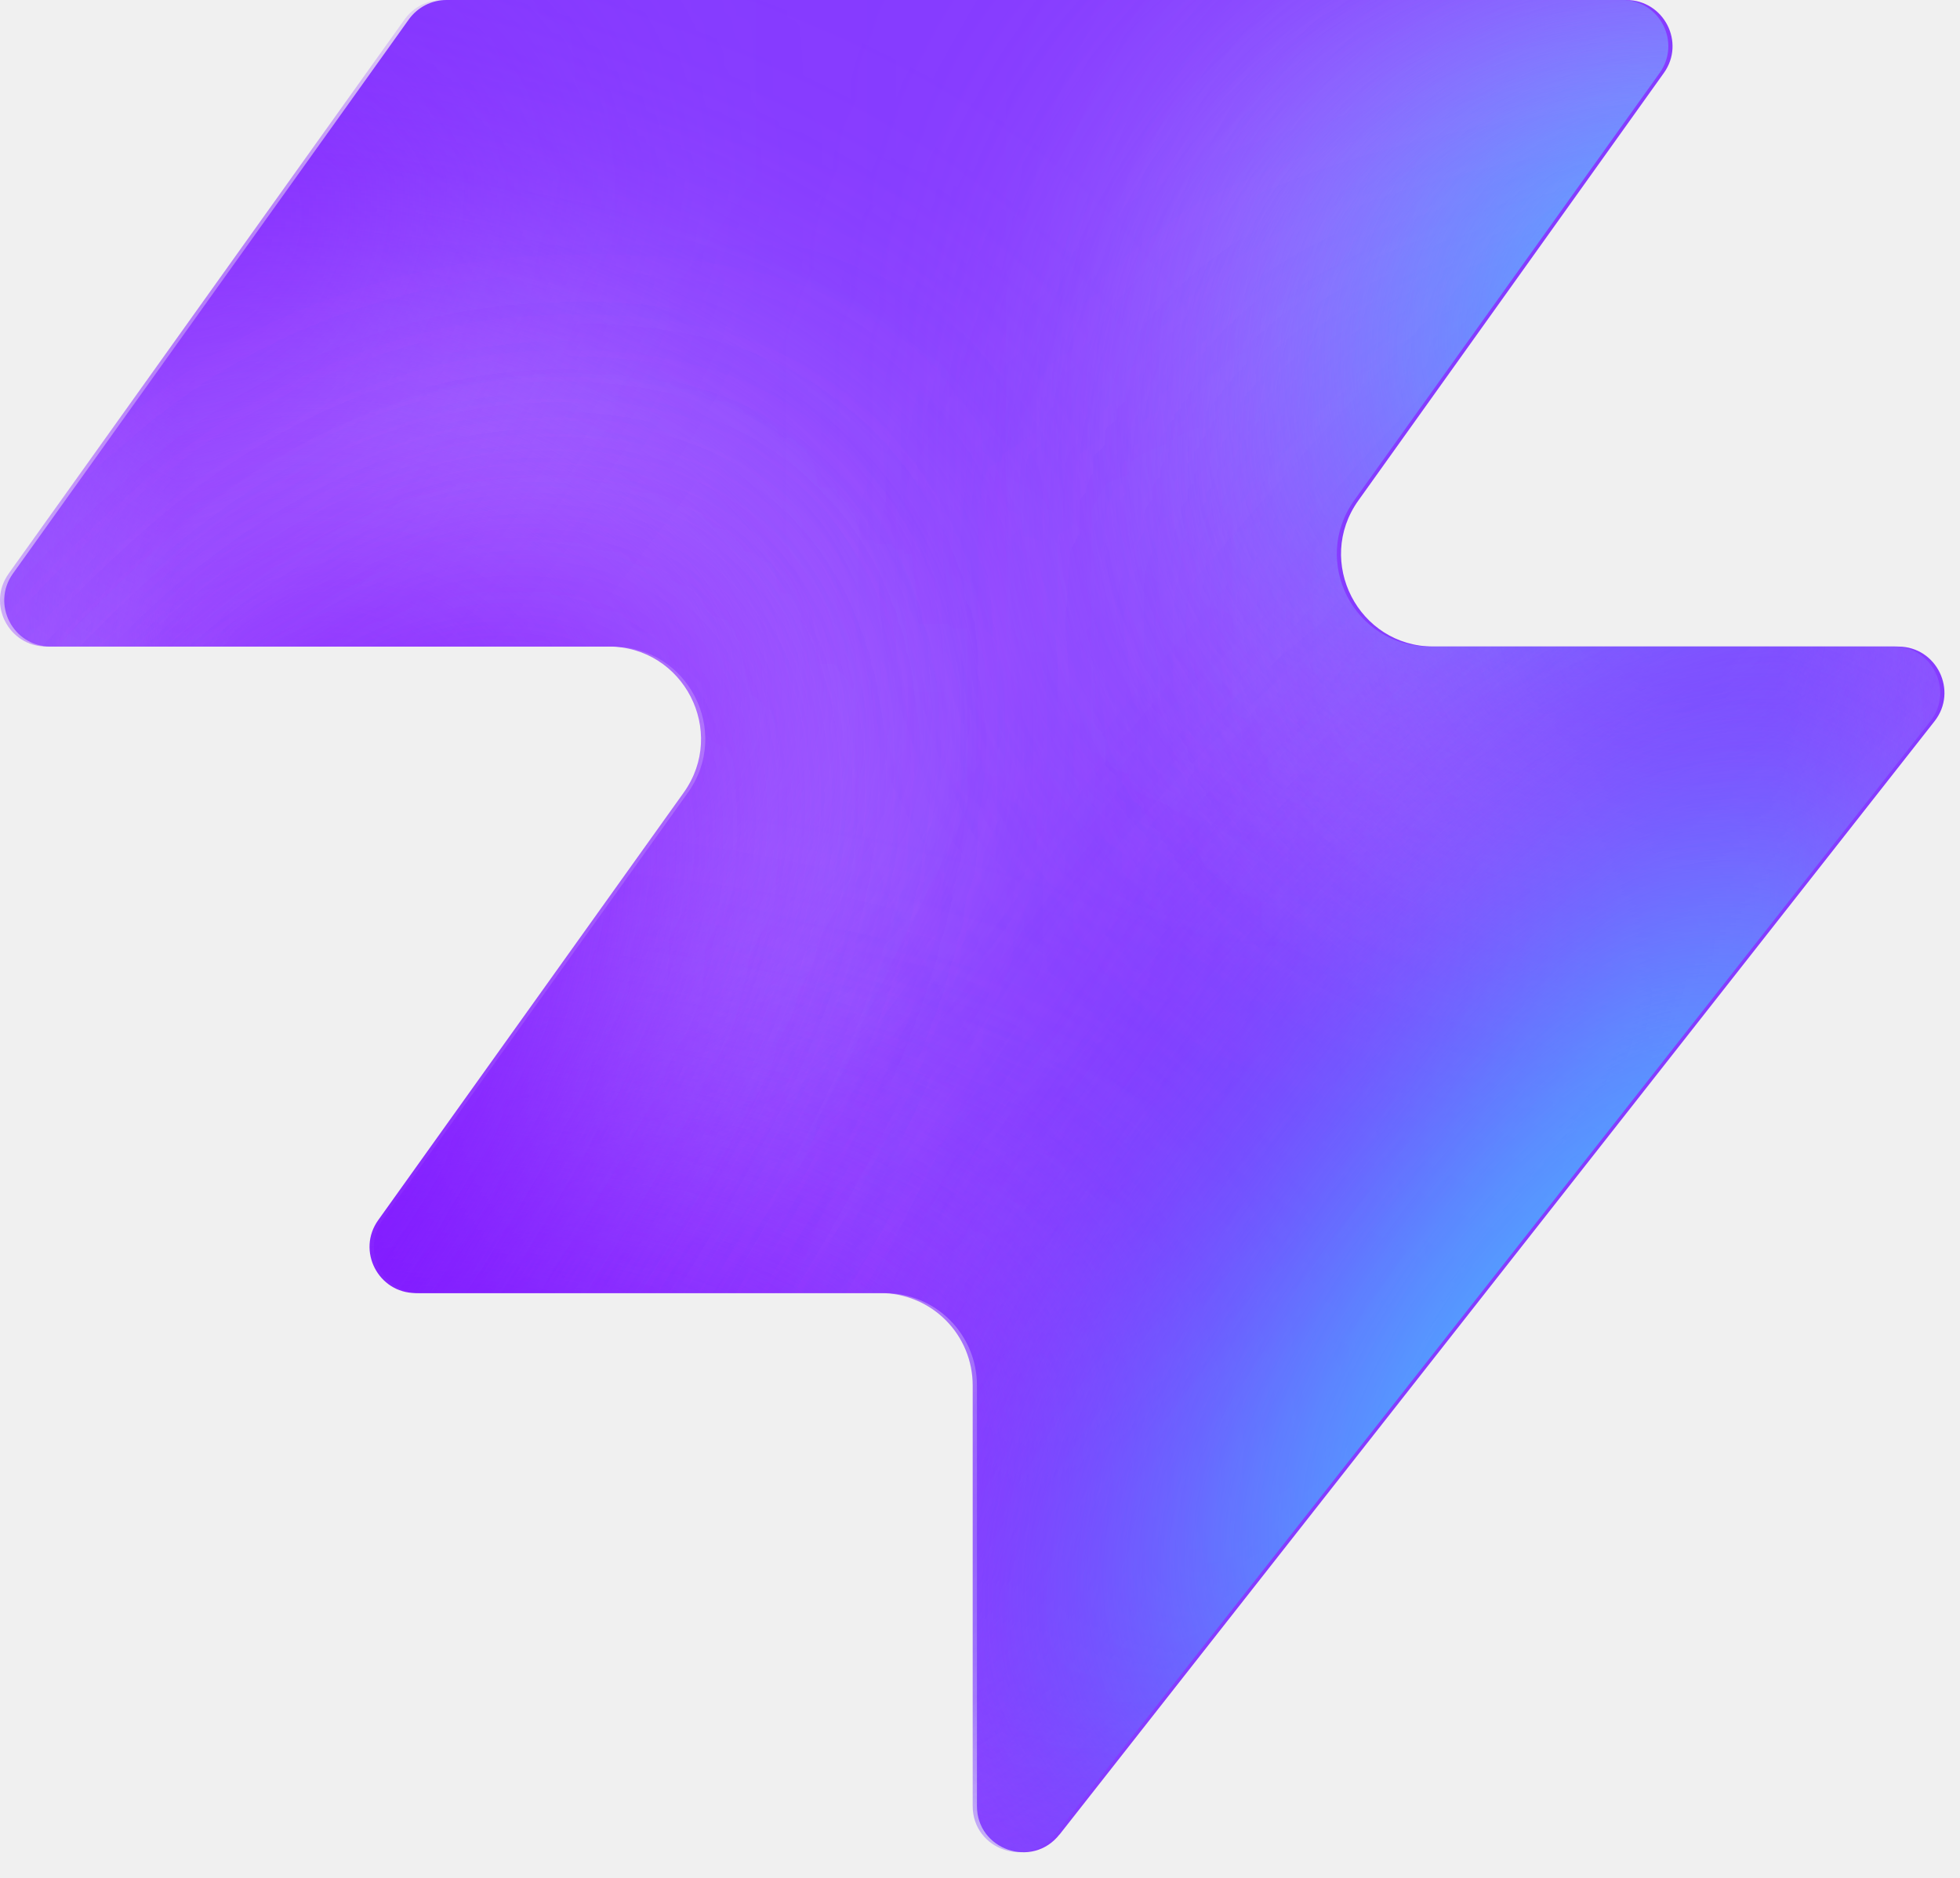
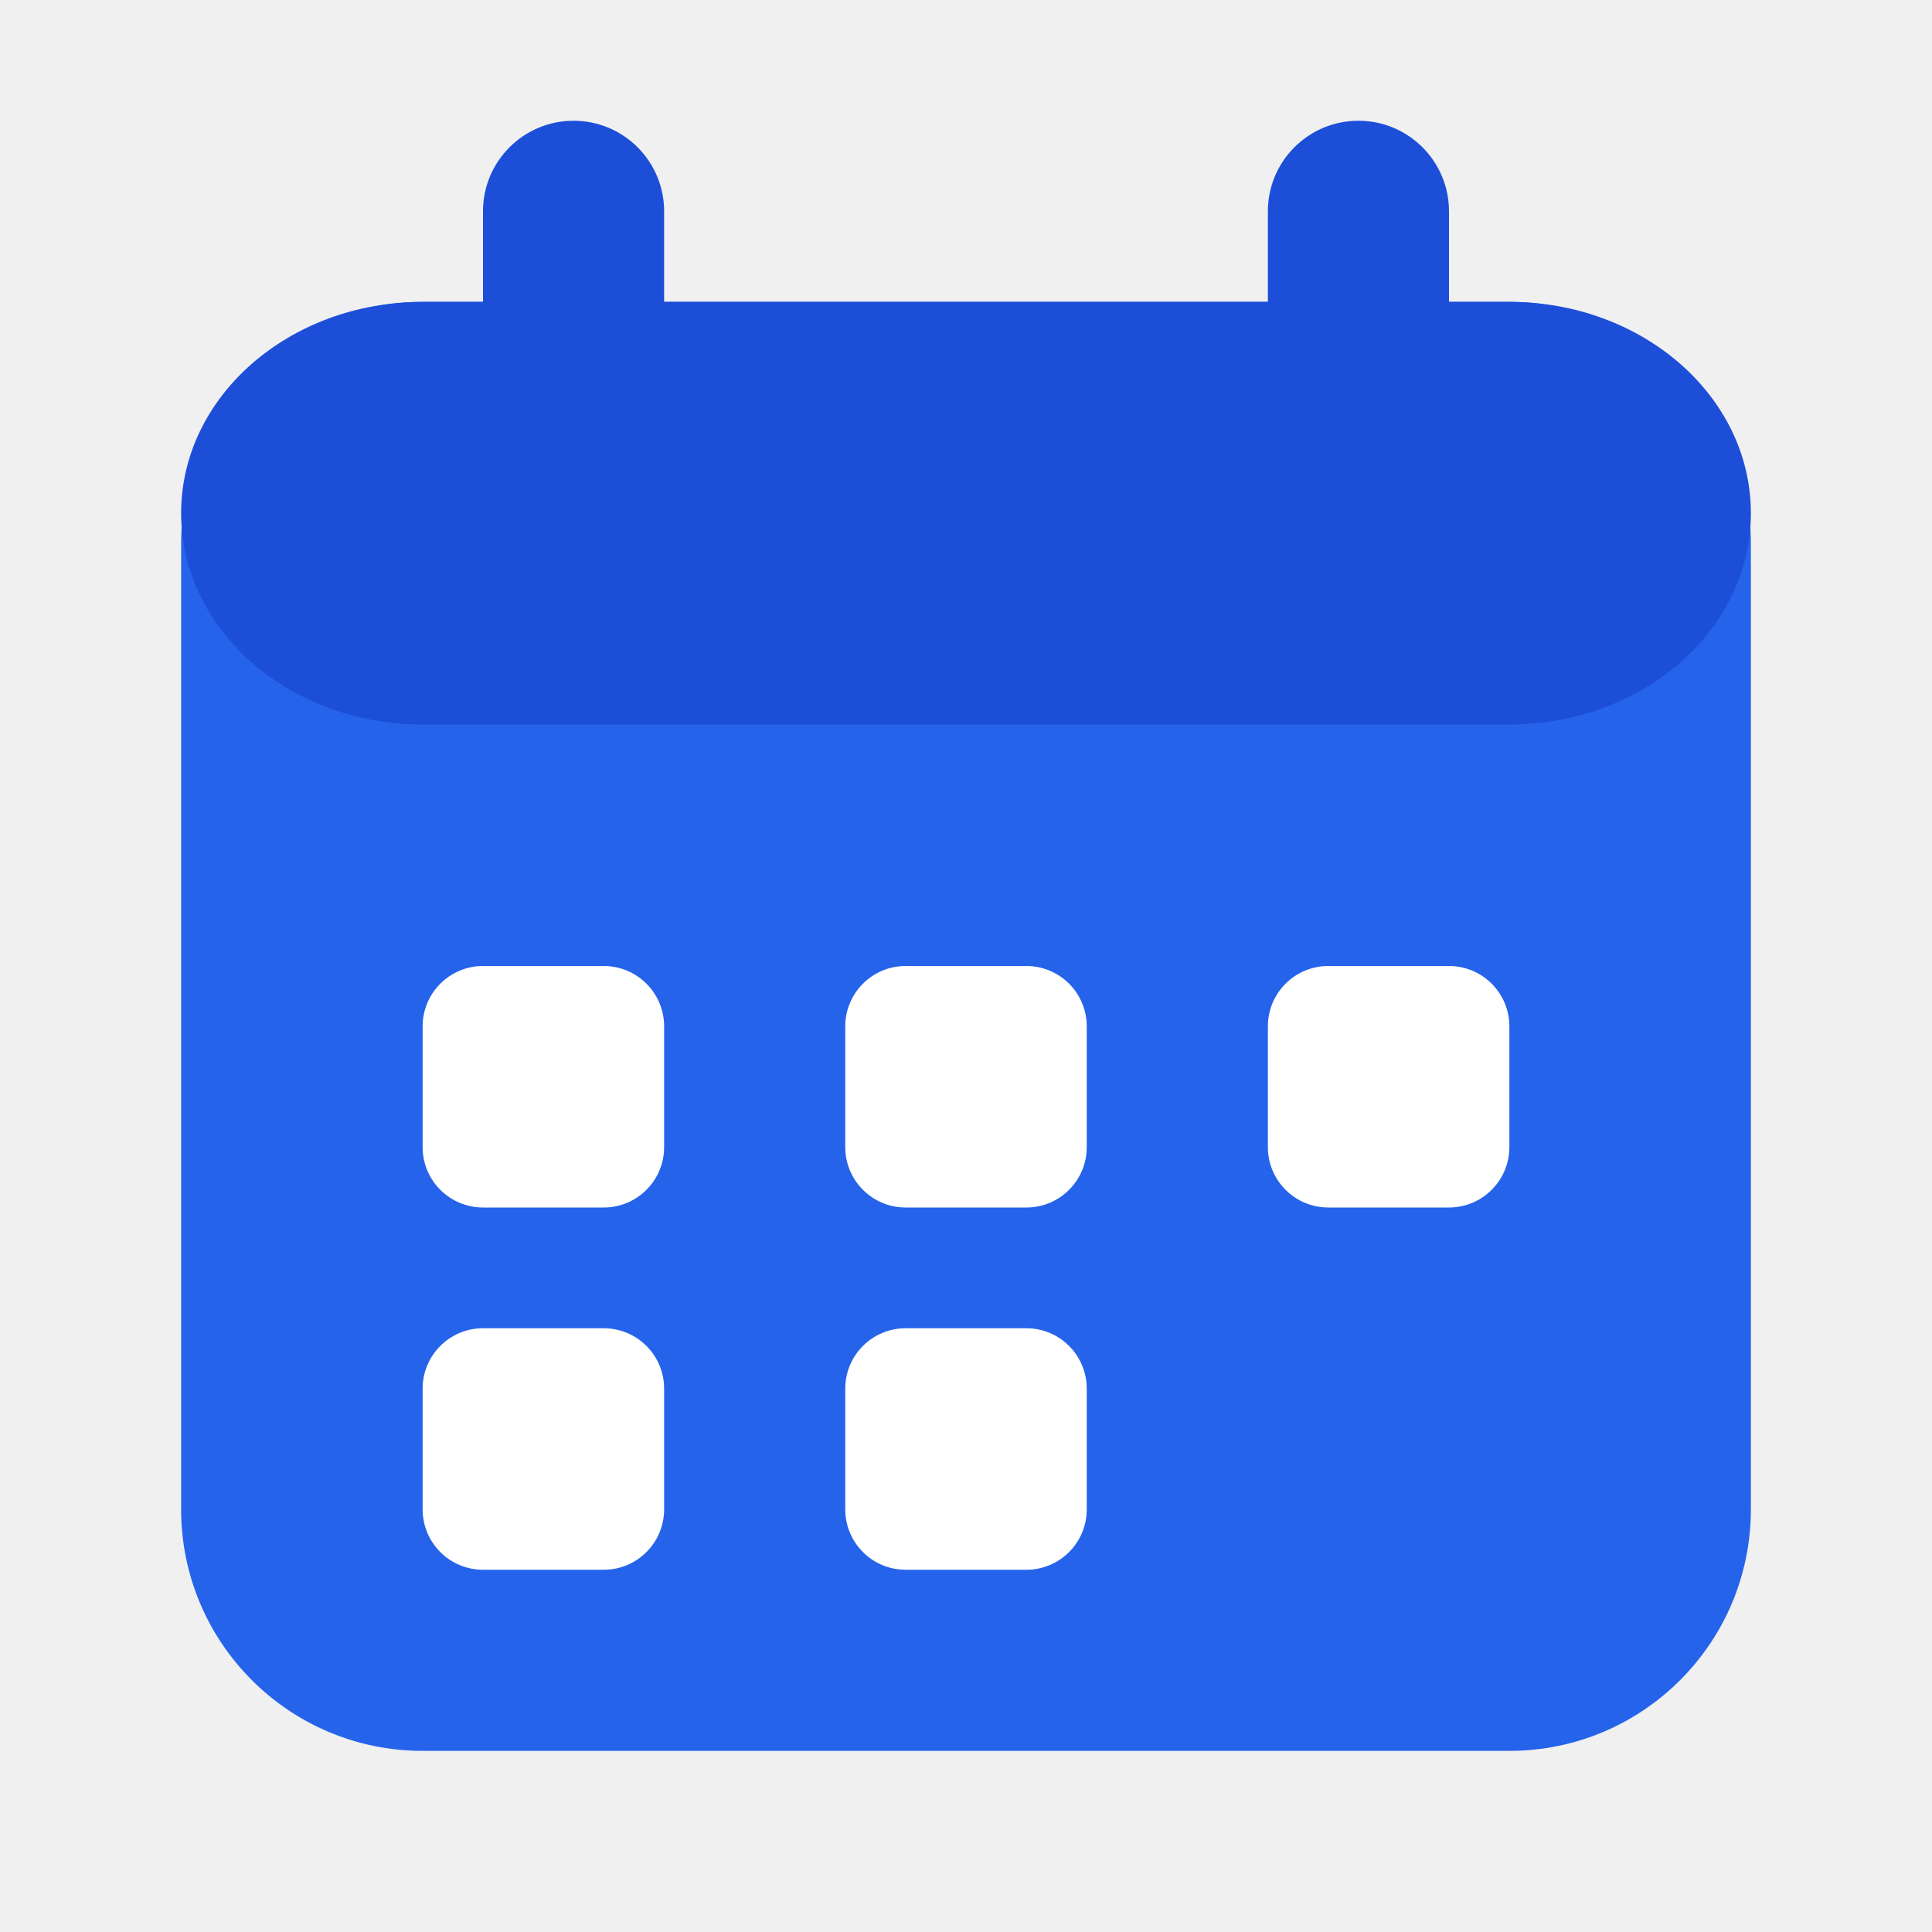
- <svg xmlns="http://www.w3.org/2000/svg" width="48" height="46" fill="none" viewBox="0 0 48 46">
-   <path fill="#863bff" d="M25.946 44.938c-.664.845-2.021.375-2.021-.698V33.937a2.26 2.26 0 0 0-2.262-2.262H10.287c-.92 0-1.456-1.04-.92-1.788l7.48-10.471c1.07-1.497 0-3.578-1.842-3.578H1.237c-.92 0-1.456-1.04-.92-1.788L10.013.474c.214-.297.556-.474.92-.474h28.894c.92 0 1.456 1.04.92 1.788l-7.48 10.471c-1.07 1.498 0 3.579 1.842 3.579h11.377c.943 0 1.473 1.088.89 1.83L25.947 44.94z" style="fill:#863bff;fill:color(display-p3 .525 .23 1);fill-opacity:1" />
-   <mask id="a" width="48" height="46" x="0" y="0" maskUnits="userSpaceOnUse" style="mask-type:alpha">
-     <path fill="#000" d="M25.842 44.938c-.664.844-2.021.375-2.021-.698V33.937a2.26 2.26 0 0 0-2.262-2.262H10.183c-.92 0-1.456-1.04-.92-1.788l7.48-10.471c1.07-1.498 0-3.579-1.842-3.579H1.133c-.92 0-1.456-1.04-.92-1.787L9.91.473c.214-.297.556-.474.92-.474h28.894c.92 0 1.456 1.04.92 1.788l-7.48 10.471c-1.07 1.498 0 3.578 1.842 3.578h11.377c.943 0 1.473 1.088.89 1.832L25.843 44.94z" style="fill:#000;fill-opacity:1" />
-   </mask>
-   <g mask="url(#a)">
-     <g filter="url(#b)">
-       <ellipse cx="5.508" cy="14.704" fill="#ede6ff" rx="5.508" ry="14.704" style="fill:#ede6ff;fill:color(display-p3 .927 .903 1);fill-opacity:1" transform="matrix(.00324 1 1 -.00324 -4.47 31.516)" />
-     </g>
-     <g filter="url(#c)">
-       <ellipse cx="10.399" cy="29.851" fill="#ede6ff" rx="10.399" ry="29.851" style="fill:#ede6ff;fill:color(display-p3 .927 .903 1);fill-opacity:1" transform="matrix(.00324 1 1 -.00324 -39.328 7.883)" />
-     </g>
-     <g filter="url(#d)">
-       <ellipse cx="5.508" cy="30.487" fill="#7e14ff" rx="5.508" ry="30.487" style="fill:#7e14ff;fill:color(display-p3 .492 .077 1);fill-opacity:1" transform="rotate(89.814 -25.913 -14.639)scale(1 -1)" />
-     </g>
-     <g filter="url(#e)">
-       <ellipse cx="5.508" cy="30.599" fill="#7e14ff" rx="5.508" ry="30.599" style="fill:#7e14ff;fill:color(display-p3 .492 .077 1);fill-opacity:1" transform="rotate(89.814 -32.644 -3.334)scale(1 -1)" />
-     </g>
-     <g filter="url(#f)">
-       <ellipse cx="5.508" cy="30.599" fill="#7e14ff" rx="5.508" ry="30.599" style="fill:#7e14ff;fill:color(display-p3 .492 .077 1);fill-opacity:1" transform="matrix(.00324 1 1 -.00324 -34.34 30.47)" />
-     </g>
-     <g filter="url(#g)">
-       <ellipse cx="14.072" cy="22.078" fill="#ede6ff" rx="14.072" ry="22.078" style="fill:#ede6ff;fill:color(display-p3 .927 .903 1);fill-opacity:1" transform="rotate(93.35 24.506 48.493)scale(-1 1)" />
-     </g>
-     <g filter="url(#h)">
-       <ellipse cx="3.47" cy="21.501" fill="#7e14ff" rx="3.47" ry="21.501" style="fill:#7e14ff;fill:color(display-p3 .492 .077 1);fill-opacity:1" transform="rotate(89.009 28.708 47.59)scale(-1 1)" />
-     </g>
-     <g filter="url(#i)">
-       <ellipse cx="3.47" cy="21.501" fill="#7e14ff" rx="3.47" ry="21.501" style="fill:#7e14ff;fill:color(display-p3 .492 .077 1);fill-opacity:1" transform="rotate(89.009 28.708 47.59)scale(-1 1)" />
-     </g>
-     <g filter="url(#j)">
-       <ellipse cx=".387" cy="8.972" fill="#7e14ff" rx="4.407" ry="29.108" style="fill:#7e14ff;fill:color(display-p3 .492 .077 1);fill-opacity:1" transform="rotate(39.51 .387 8.972)" />
-     </g>
-     <g filter="url(#k)">
-       <ellipse cx="47.523" cy="-6.092" fill="#7e14ff" rx="4.407" ry="29.108" style="fill:#7e14ff;fill:color(display-p3 .492 .077 1);fill-opacity:1" transform="rotate(37.892 47.523 -6.092)" />
-     </g>
-     <g filter="url(#l)">
-       <ellipse cx="41.412" cy="6.333" fill="#47bfff" rx="5.971" ry="9.665" style="fill:#47bfff;fill:color(display-p3 .28 .748 1);fill-opacity:1" transform="rotate(37.892 41.412 6.333)" />
-     </g>
-     <g filter="url(#m)">
-       <ellipse cx="-1.879" cy="38.332" fill="#7e14ff" rx="4.407" ry="29.108" style="fill:#7e14ff;fill:color(display-p3 .492 .077 1);fill-opacity:1" transform="rotate(37.892 -1.88 38.332)" />
-     </g>
-     <g filter="url(#n)">
-       <ellipse cx="-1.879" cy="38.332" fill="#7e14ff" rx="4.407" ry="29.108" style="fill:#7e14ff;fill:color(display-p3 .492 .077 1);fill-opacity:1" transform="rotate(37.892 -1.88 38.332)" />
-     </g>
-     <g filter="url(#o)">
-       <ellipse cx="35.651" cy="29.907" fill="#7e14ff" rx="4.407" ry="29.108" style="fill:#7e14ff;fill:color(display-p3 .492 .077 1);fill-opacity:1" transform="rotate(37.892 35.651 29.907)" />
-     </g>
-     <g filter="url(#p)">
-       <ellipse cx="38.418" cy="32.4" fill="#47bfff" rx="5.971" ry="15.297" style="fill:#47bfff;fill:color(display-p3 .28 .748 1);fill-opacity:1" transform="rotate(37.892 38.418 32.4)" />
-     </g>
+ <svg xmlns="http://www.w3.org/2000/svg" viewBox="0 0 32 32">
+   <rect x="3" y="5" width="26" height="24" rx="4" fill="#2563eb" />
+   <rect x="3" y="5" width="26" height="7" rx="4" fill="#1d4ed8" />
+   <rect x="8" y="2" width="3" height="6" rx="1.5" fill="#1d4ed8" />
+   <rect x="21" y="2" width="3" height="6" rx="1.5" fill="#1d4ed8" />
+   <g fill="#ffffff">
+     <rect x="7" y="16" width="4" height="4" rx="1" />
+     <rect x="14" y="16" width="4" height="4" rx="1" />
+     <rect x="21" y="16" width="4" height="4" rx="1" />
+     <rect x="7" y="22" width="4" height="4" rx="1" />
+     <rect x="14" y="22" width="4" height="4" rx="1" />
  </g>
-   <defs>
-     <filter id="b" width="60.045" height="41.654" x="-19.77" y="16.149" color-interpolation-filters="sRGB" filterUnits="userSpaceOnUse">
-       <feFlood flood-opacity="0" result="BackgroundImageFix" />
-       <feBlend in="SourceGraphic" in2="BackgroundImageFix" result="shape" />
-       <feGaussianBlur result="effect1_foregroundBlur_2002_17158" stdDeviation="7.659" />
-     </filter>
-     <filter id="c" width="90.34" height="51.437" x="-54.613" y="-7.533" color-interpolation-filters="sRGB" filterUnits="userSpaceOnUse">
-       <feFlood flood-opacity="0" result="BackgroundImageFix" />
-       <feBlend in="SourceGraphic" in2="BackgroundImageFix" result="shape" />
-       <feGaussianBlur result="effect1_foregroundBlur_2002_17158" stdDeviation="7.659" />
-     </filter>
-     <filter id="d" width="79.355" height="29.4" x="-49.64" y="2.03" color-interpolation-filters="sRGB" filterUnits="userSpaceOnUse">
-       <feFlood flood-opacity="0" result="BackgroundImageFix" />
-       <feBlend in="SourceGraphic" in2="BackgroundImageFix" result="shape" />
-       <feGaussianBlur result="effect1_foregroundBlur_2002_17158" stdDeviation="4.596" />
-     </filter>
-     <filter id="e" width="79.579" height="29.4" x="-45.045" y="20.029" color-interpolation-filters="sRGB" filterUnits="userSpaceOnUse">
-       <feFlood flood-opacity="0" result="BackgroundImageFix" />
-       <feBlend in="SourceGraphic" in2="BackgroundImageFix" result="shape" />
-       <feGaussianBlur result="effect1_foregroundBlur_2002_17158" stdDeviation="4.596" />
-     </filter>
-     <filter id="f" width="79.579" height="29.4" x="-43.513" y="21.178" color-interpolation-filters="sRGB" filterUnits="userSpaceOnUse">
-       <feFlood flood-opacity="0" result="BackgroundImageFix" />
-       <feBlend in="SourceGraphic" in2="BackgroundImageFix" result="shape" />
-       <feGaussianBlur result="effect1_foregroundBlur_2002_17158" stdDeviation="4.596" />
-     </filter>
-     <filter id="g" width="74.749" height="58.852" x="15.756" y="-17.901" color-interpolation-filters="sRGB" filterUnits="userSpaceOnUse">
-       <feFlood flood-opacity="0" result="BackgroundImageFix" />
-       <feBlend in="SourceGraphic" in2="BackgroundImageFix" result="shape" />
-       <feGaussianBlur result="effect1_foregroundBlur_2002_17158" stdDeviation="7.659" />
-     </filter>
-     <filter id="h" width="61.377" height="25.362" x="23.548" y="2.284" color-interpolation-filters="sRGB" filterUnits="userSpaceOnUse">
-       <feFlood flood-opacity="0" result="BackgroundImageFix" />
-       <feBlend in="SourceGraphic" in2="BackgroundImageFix" result="shape" />
-       <feGaussianBlur result="effect1_foregroundBlur_2002_17158" stdDeviation="4.596" />
-     </filter>
-     <filter id="i" width="61.377" height="25.362" x="23.548" y="2.284" color-interpolation-filters="sRGB" filterUnits="userSpaceOnUse">
-       <feFlood flood-opacity="0" result="BackgroundImageFix" />
-       <feBlend in="SourceGraphic" in2="BackgroundImageFix" result="shape" />
-       <feGaussianBlur result="effect1_foregroundBlur_2002_17158" stdDeviation="4.596" />
-     </filter>
-     <filter id="j" width="56.045" height="63.649" x="-27.636" y="-22.853" color-interpolation-filters="sRGB" filterUnits="userSpaceOnUse">
-       <feFlood flood-opacity="0" result="BackgroundImageFix" />
-       <feBlend in="SourceGraphic" in2="BackgroundImageFix" result="shape" />
-       <feGaussianBlur result="effect1_foregroundBlur_2002_17158" stdDeviation="4.596" />
-     </filter>
-     <filter id="k" width="54.814" height="64.646" x="20.116" y="-38.415" color-interpolation-filters="sRGB" filterUnits="userSpaceOnUse">
-       <feFlood flood-opacity="0" result="BackgroundImageFix" />
-       <feBlend in="SourceGraphic" in2="BackgroundImageFix" result="shape" />
-       <feGaussianBlur result="effect1_foregroundBlur_2002_17158" stdDeviation="4.596" />
-     </filter>
-     <filter id="l" width="33.541" height="35.313" x="24.641" y="-11.323" color-interpolation-filters="sRGB" filterUnits="userSpaceOnUse">
-       <feFlood flood-opacity="0" result="BackgroundImageFix" />
-       <feBlend in="SourceGraphic" in2="BackgroundImageFix" result="shape" />
-       <feGaussianBlur result="effect1_foregroundBlur_2002_17158" stdDeviation="4.596" />
-     </filter>
-     <filter id="m" width="54.814" height="64.646" x="-29.286" y="6.009" color-interpolation-filters="sRGB" filterUnits="userSpaceOnUse">
-       <feFlood flood-opacity="0" result="BackgroundImageFix" />
-       <feBlend in="SourceGraphic" in2="BackgroundImageFix" result="shape" />
-       <feGaussianBlur result="effect1_foregroundBlur_2002_17158" stdDeviation="4.596" />
-     </filter>
-     <filter id="n" width="54.814" height="64.646" x="-29.286" y="6.009" color-interpolation-filters="sRGB" filterUnits="userSpaceOnUse">
-       <feFlood flood-opacity="0" result="BackgroundImageFix" />
-       <feBlend in="SourceGraphic" in2="BackgroundImageFix" result="shape" />
-       <feGaussianBlur result="effect1_foregroundBlur_2002_17158" stdDeviation="4.596" />
-     </filter>
-     <filter id="o" width="54.814" height="64.646" x="8.244" y="-2.416" color-interpolation-filters="sRGB" filterUnits="userSpaceOnUse">
-       <feFlood flood-opacity="0" result="BackgroundImageFix" />
-       <feBlend in="SourceGraphic" in2="BackgroundImageFix" result="shape" />
-       <feGaussianBlur result="effect1_foregroundBlur_2002_17158" stdDeviation="4.596" />
-     </filter>
-     <filter id="p" width="39.409" height="43.623" x="18.713" y="10.588" color-interpolation-filters="sRGB" filterUnits="userSpaceOnUse">
-       <feFlood flood-opacity="0" result="BackgroundImageFix" />
-       <feBlend in="SourceGraphic" in2="BackgroundImageFix" result="shape" />
-       <feGaussianBlur result="effect1_foregroundBlur_2002_17158" stdDeviation="4.596" />
-     </filter>
-   </defs>
</svg>
